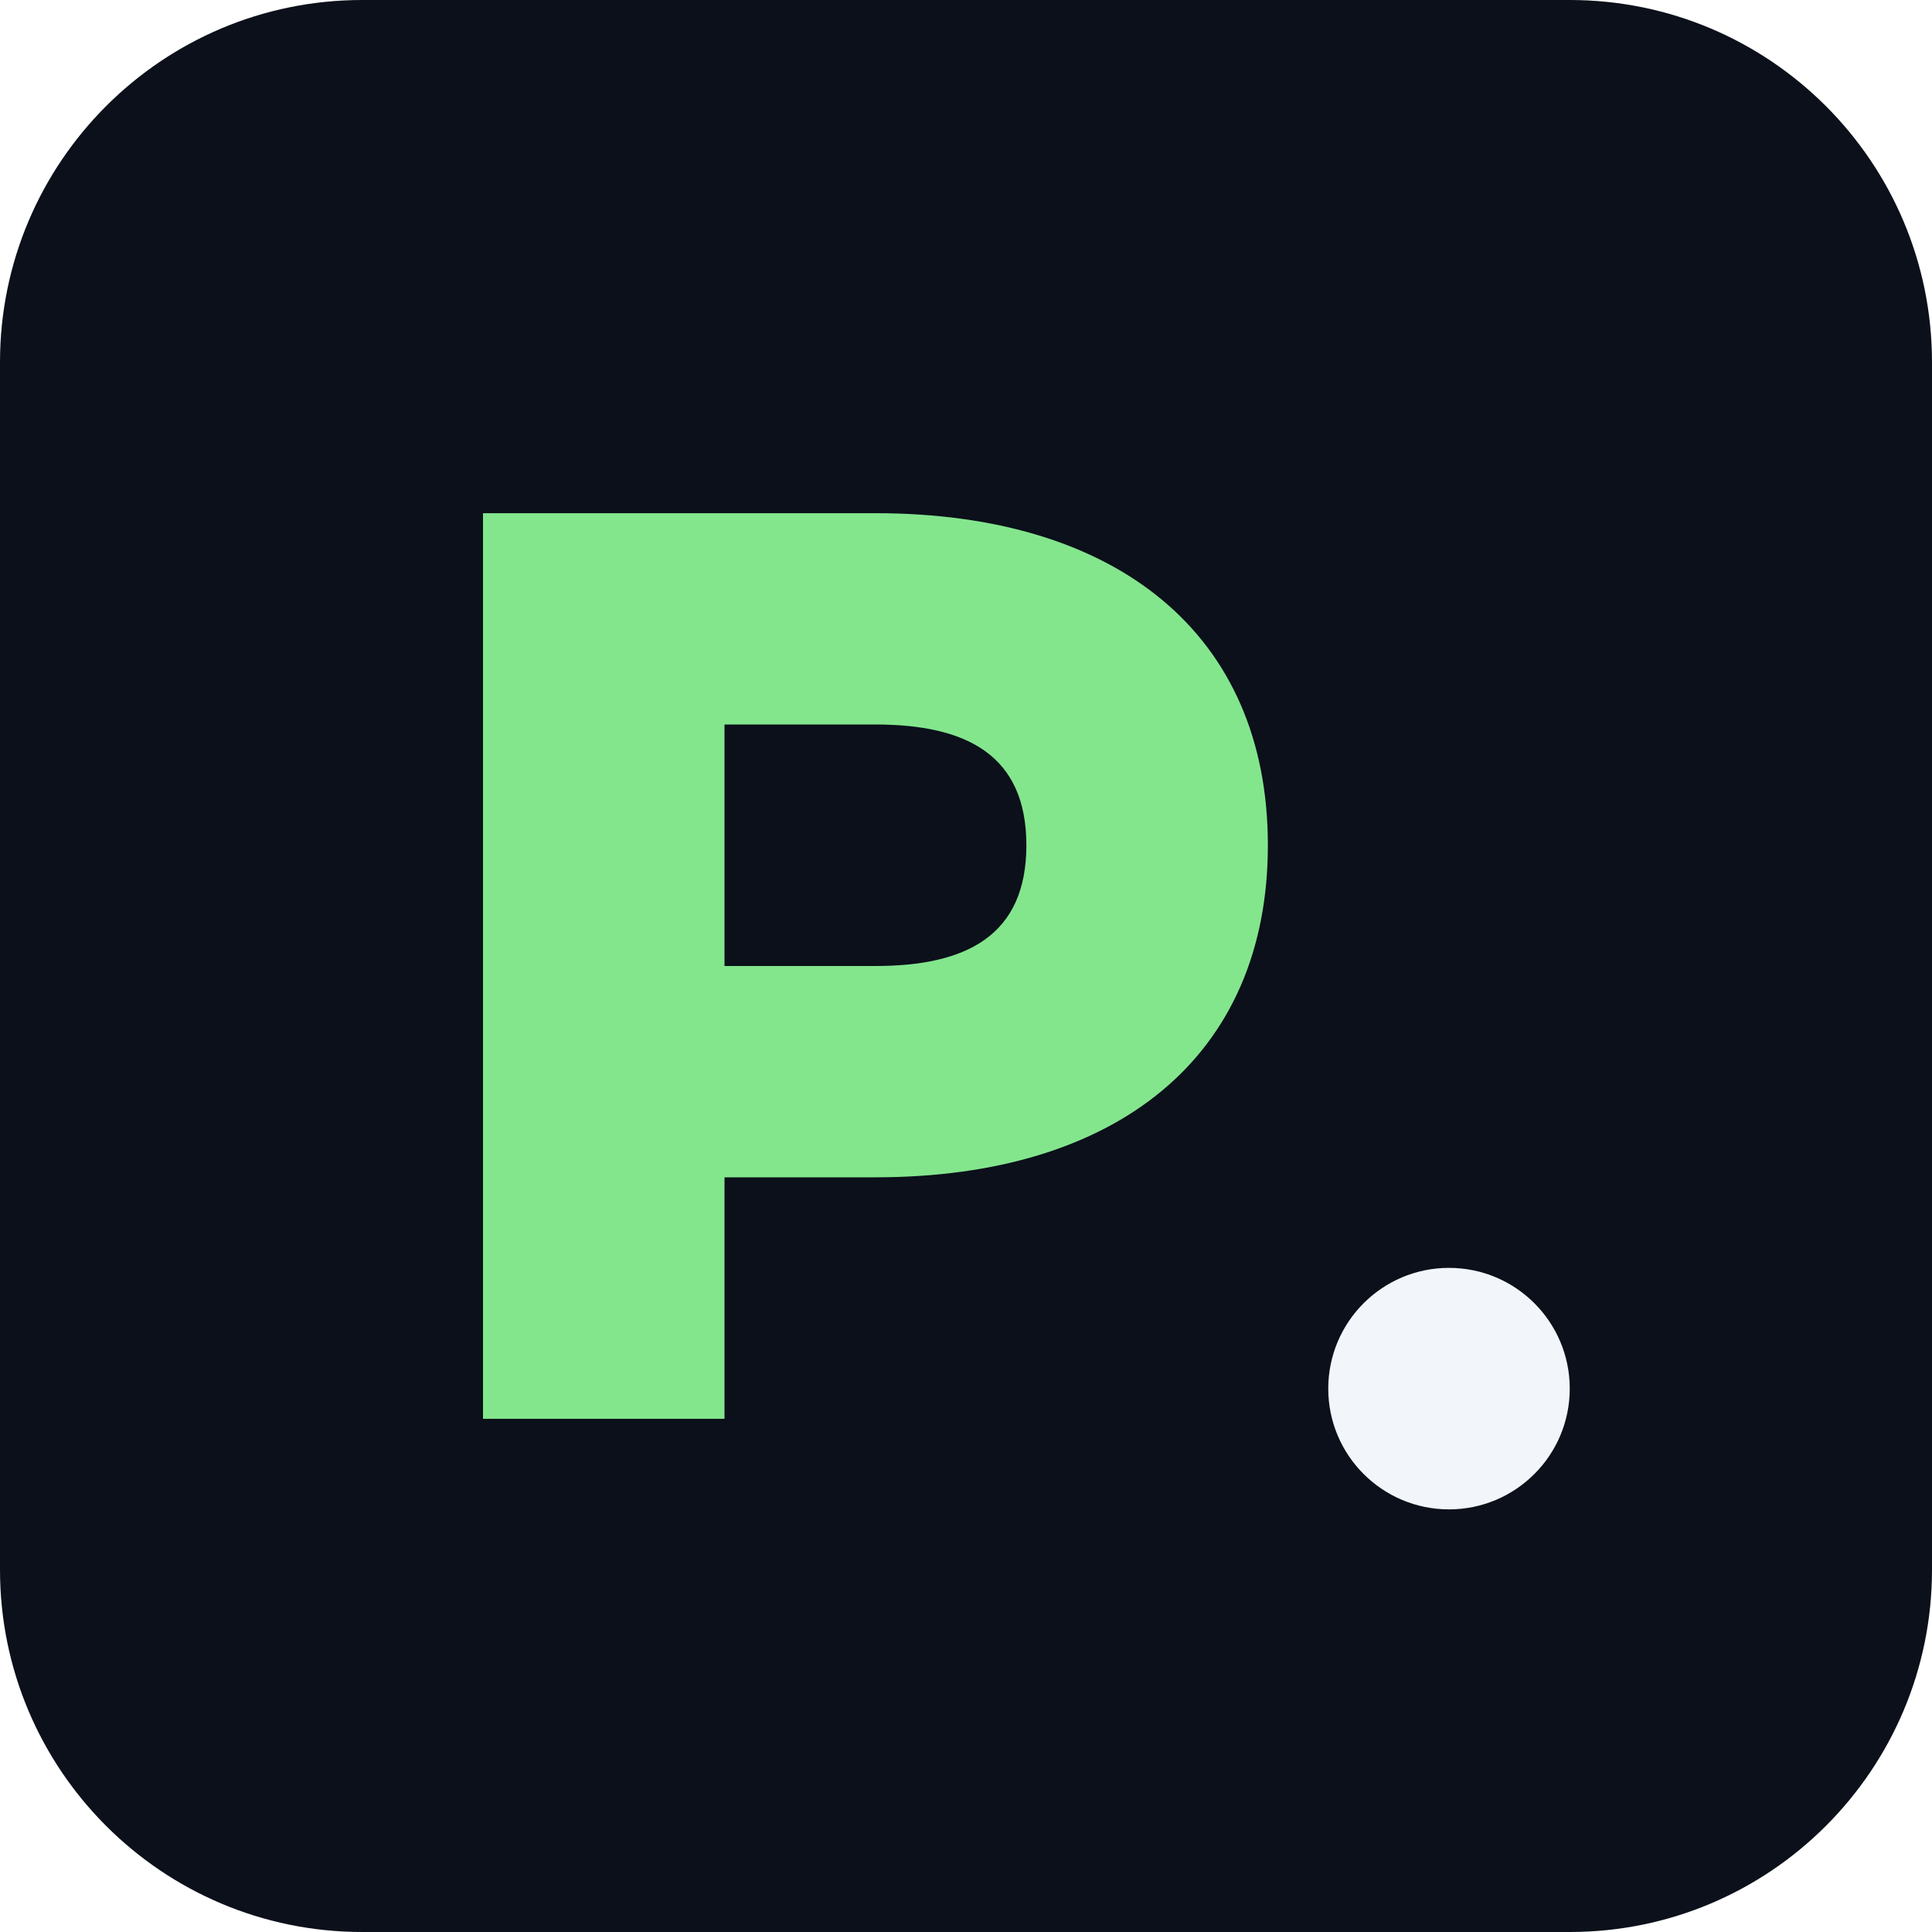
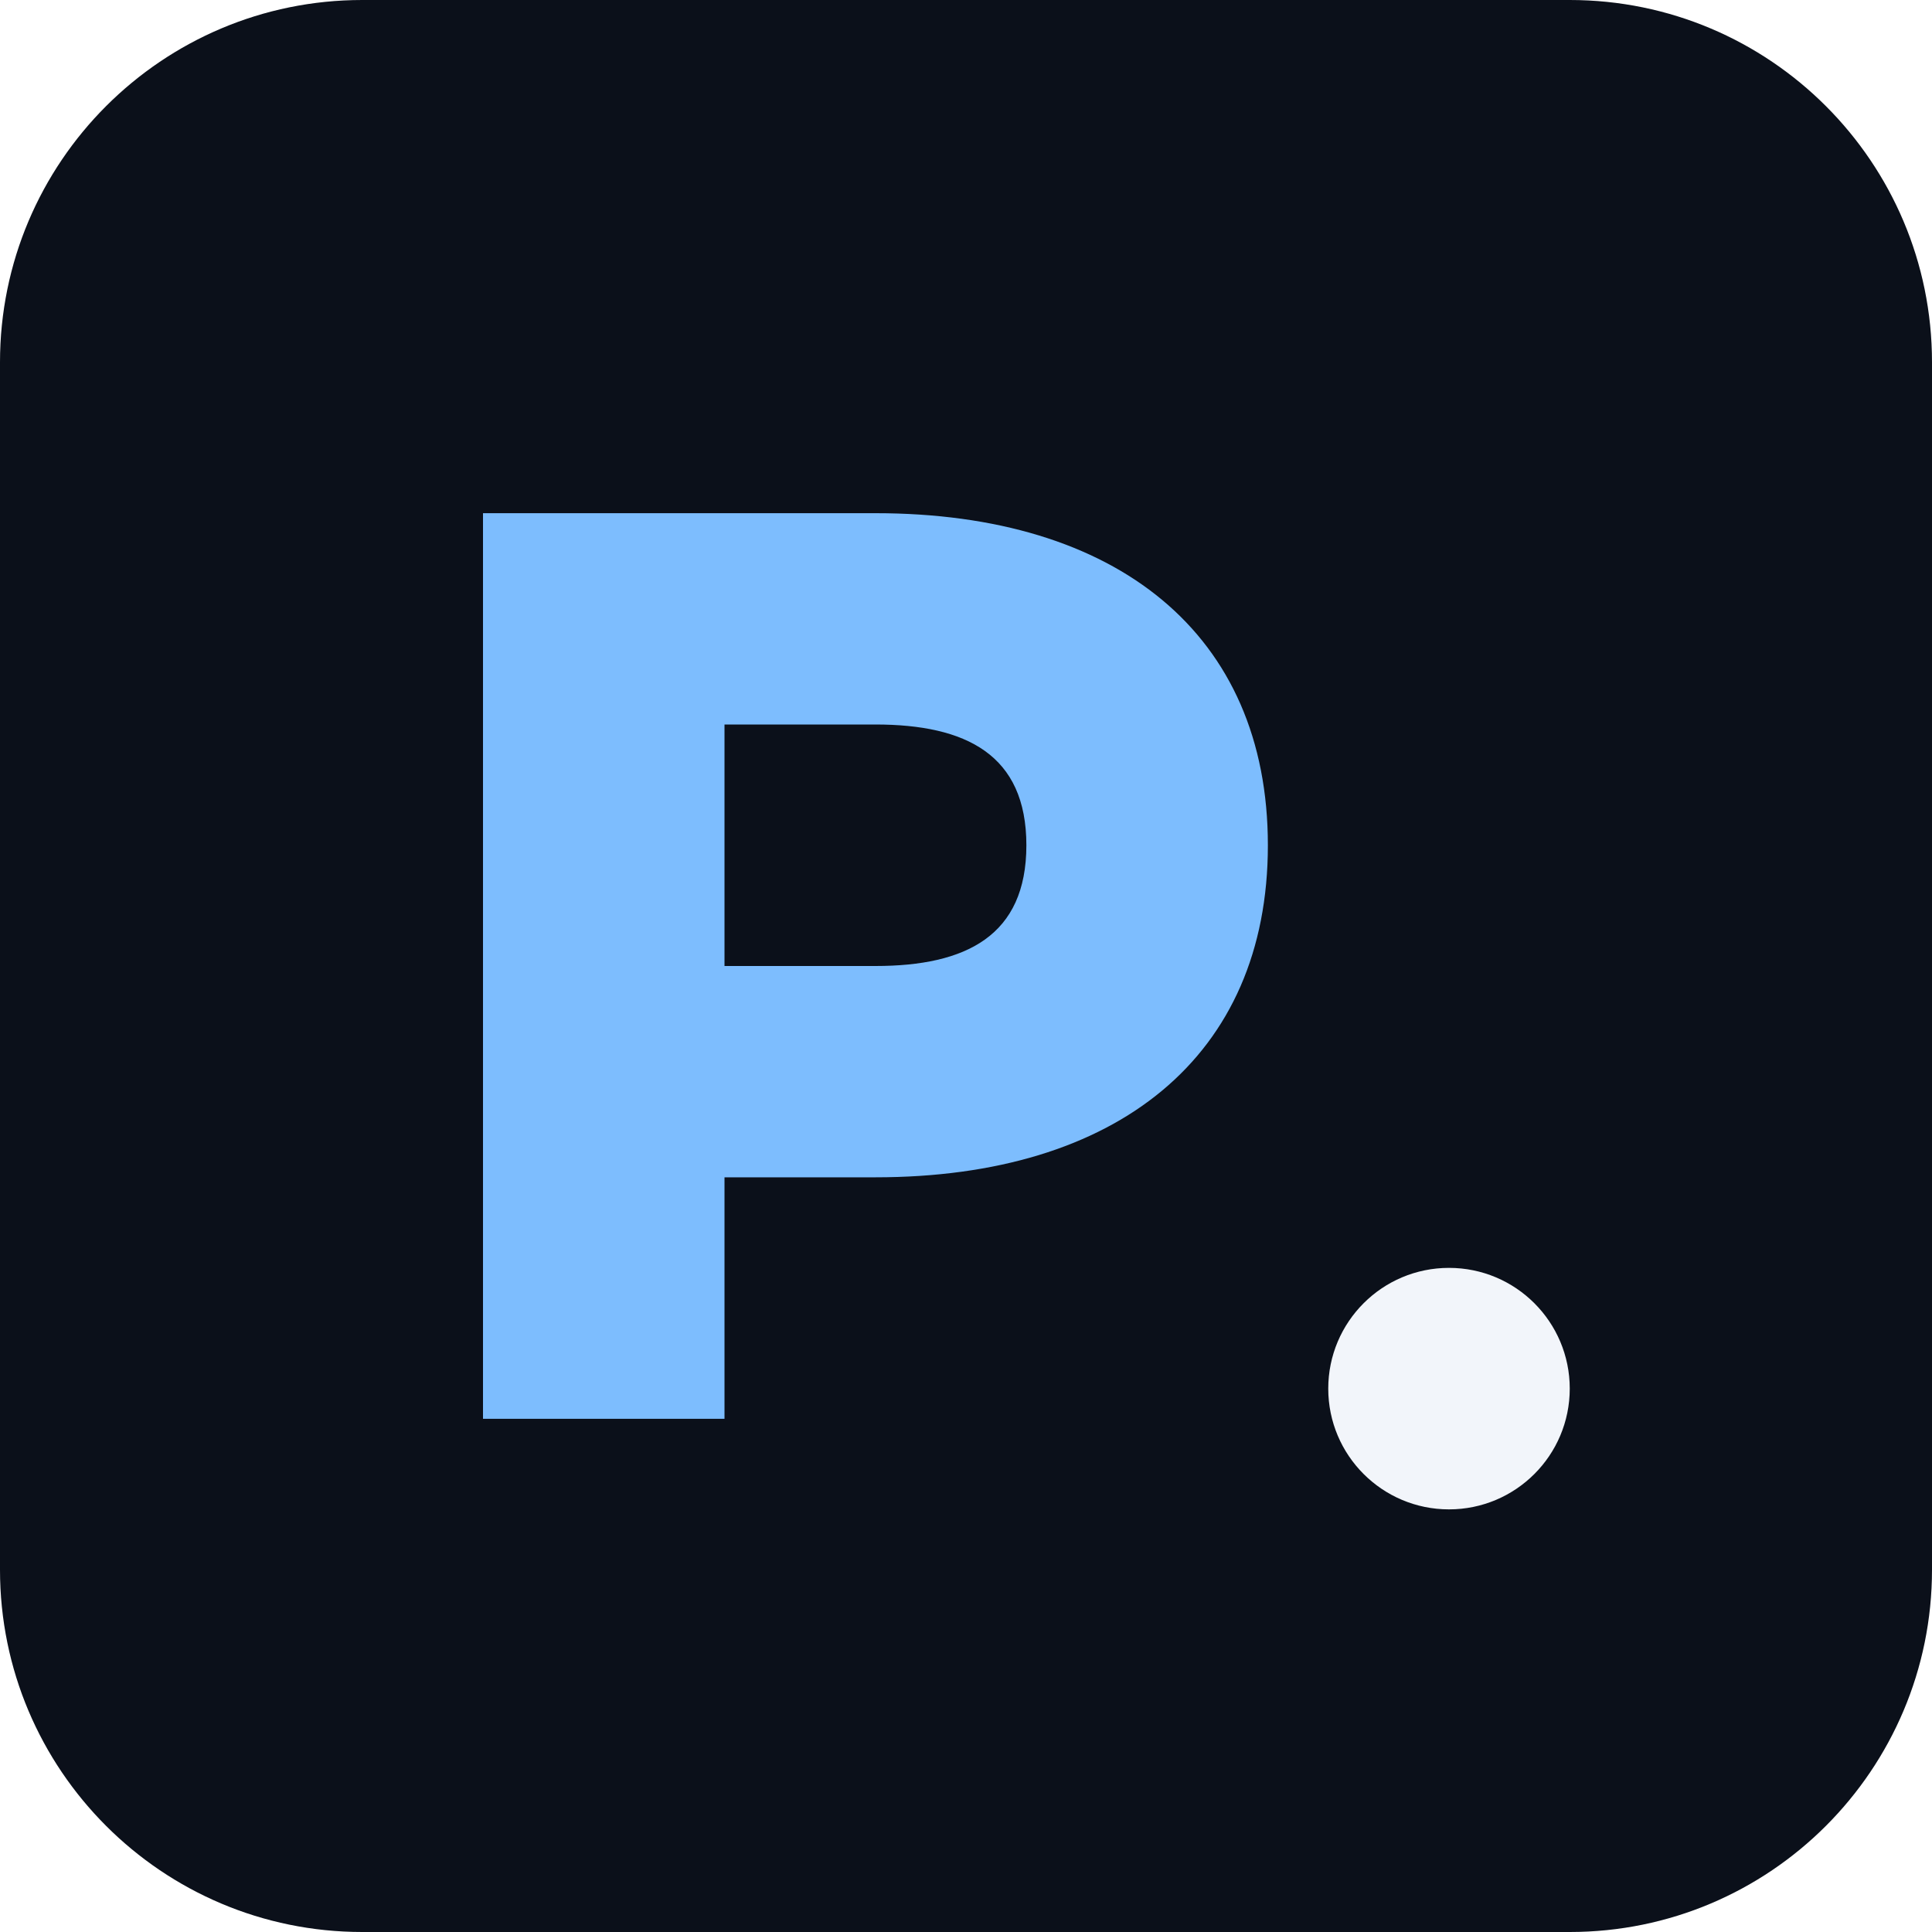
<svg xmlns="http://www.w3.org/2000/svg" viewBox="0 0 64 64">
  <rect width="64" height="64" rx="12" fill="#0b101a" />
-   <path d="M16 47V17h13c8 0 13 4 13 11s-5 11-13 11h-5v8h-8Zm8-15h5c3 0 5-1 5-4s-2-4-5-4h-5v8Z" fill="#83e68d" />
+   <path d="M16 47V17h13c8 0 13 4 13 11s-5 11-13 11h-5v8h-8Zm8-15h5c3 0 5-1 5-4s-2-4-5-4h-5v8Z" fill="#7dbdfe" />
  <circle cx="48" cy="46" r="4" fill="#f2f5fa" />
</svg>
